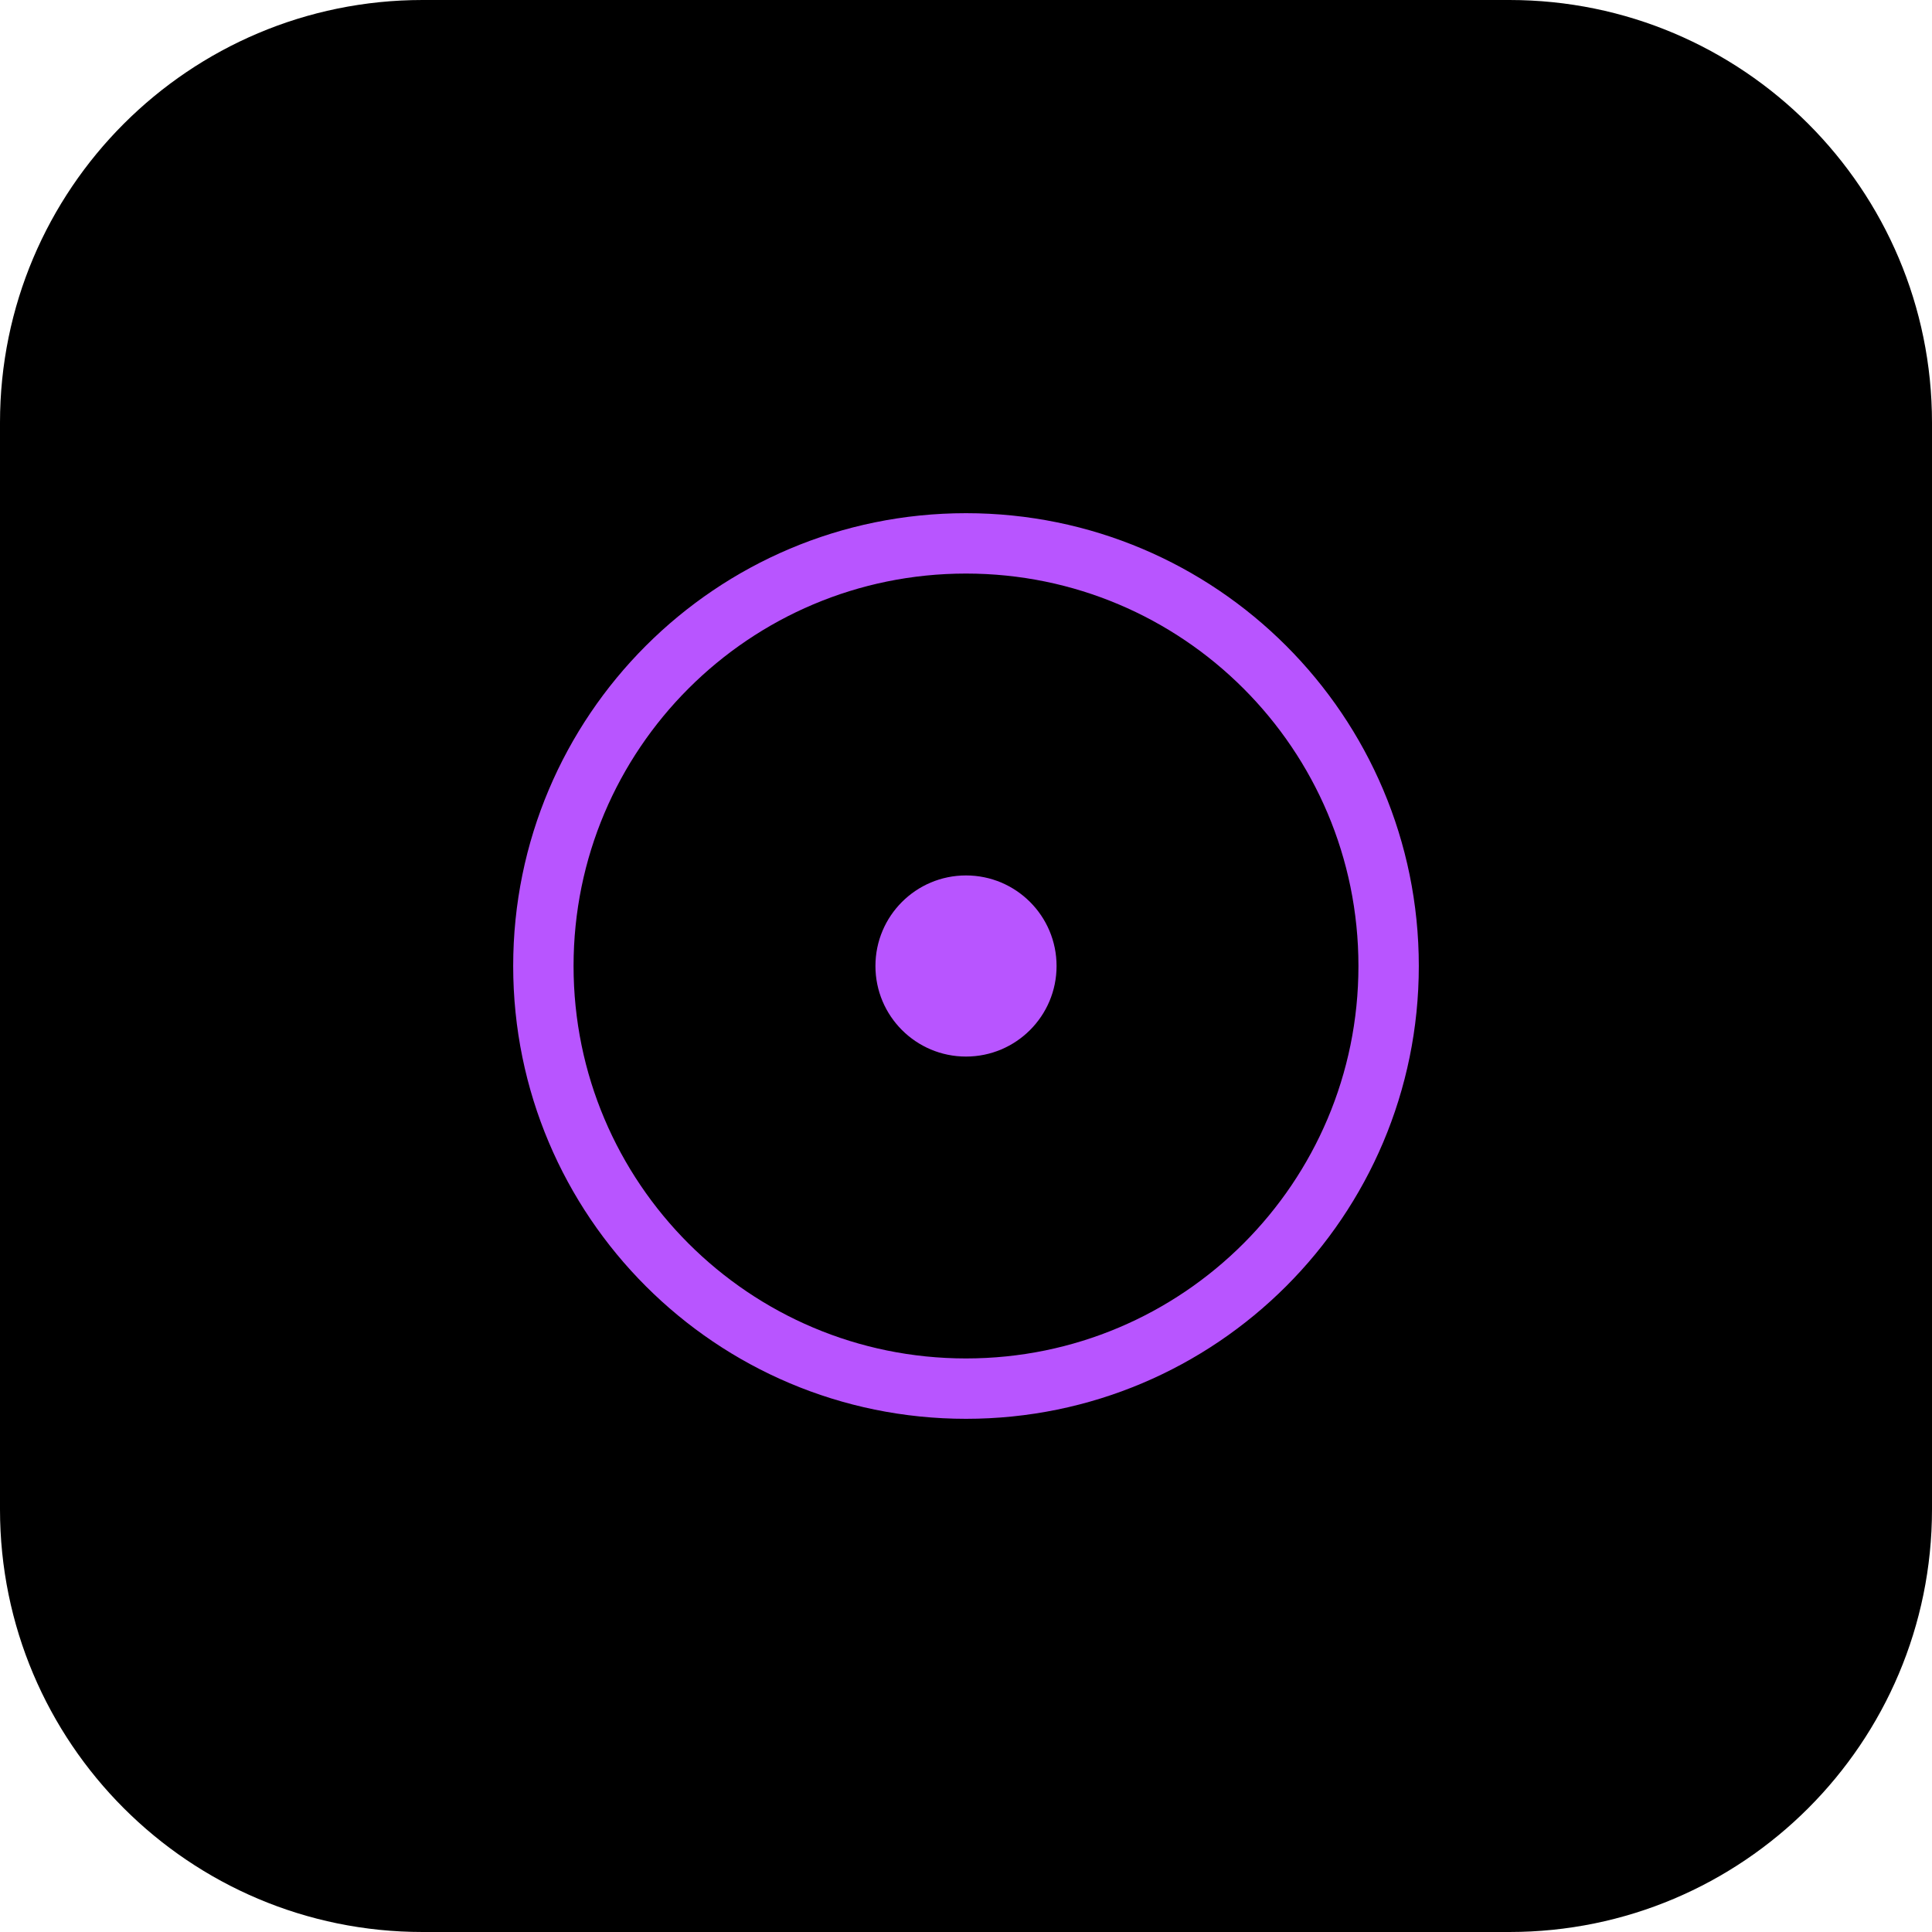
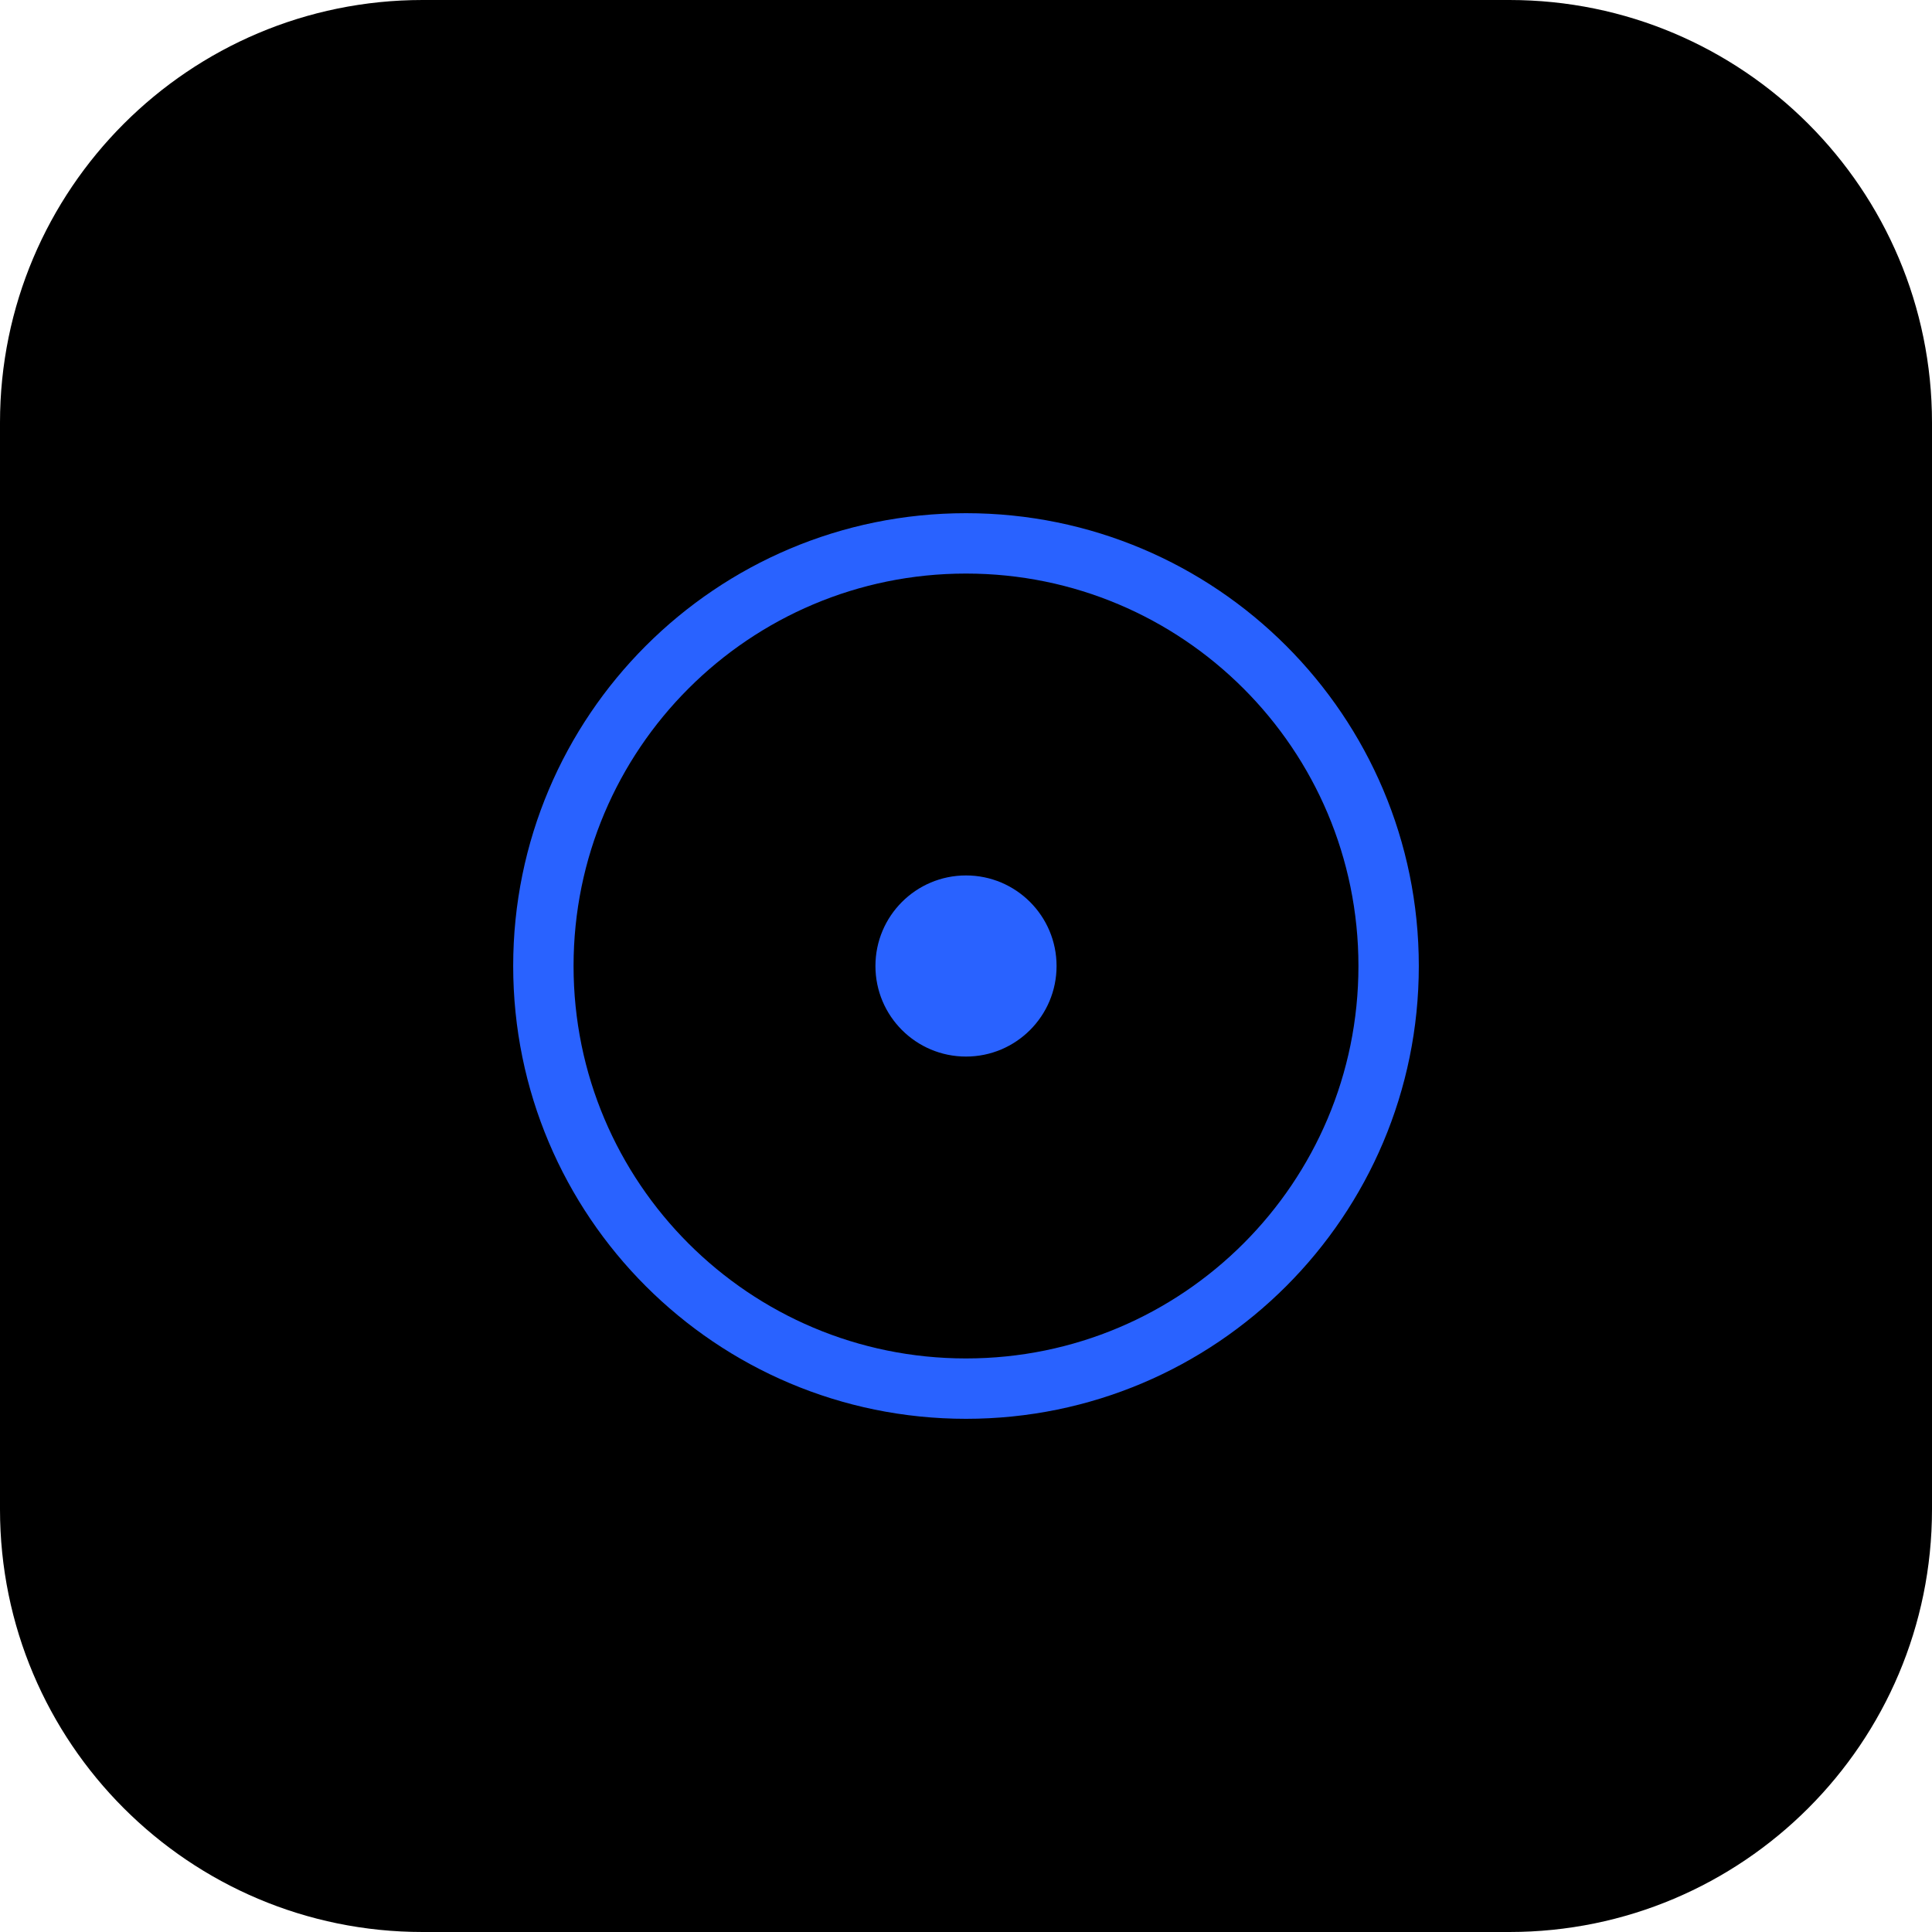
<svg xmlns="http://www.w3.org/2000/svg" viewBox="0 0 64 64">
  <rect width="64" height="64" rx="14" fill="#000" />
-   <circle cx="32" cy="32" r="14" fill="none" stroke="#B855FF" stroke-width="2" />
-   <circle cx="32" cy="32" r="3" fill="#B855FF" />
+   <circle cx="32" cy="32" r="14" fill="none" stroke="#2962FF" stroke-width="2" />
+   <circle cx="32" cy="32" r="3" fill="#2962FF" />
</svg>
